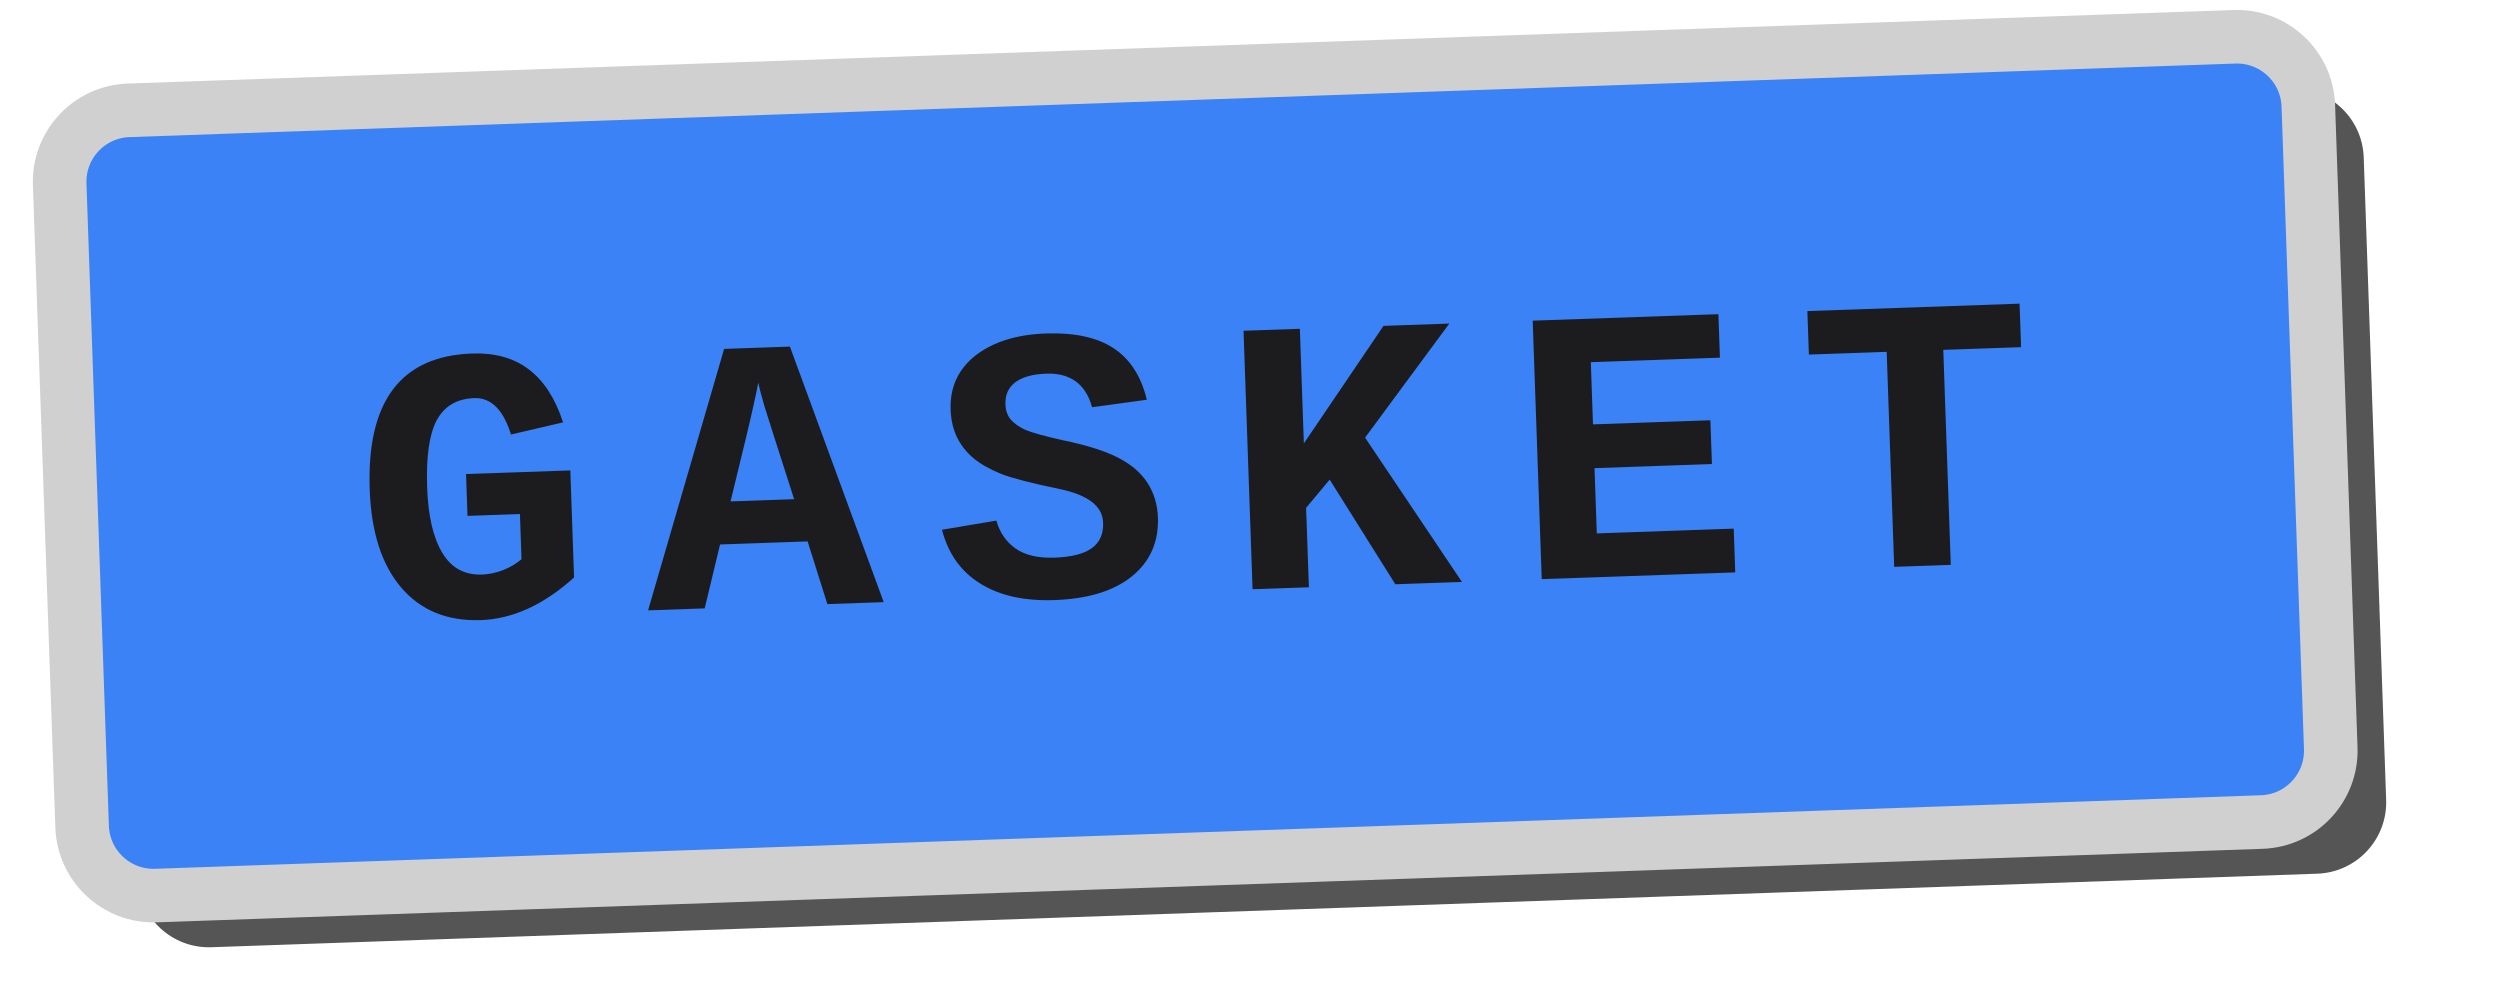
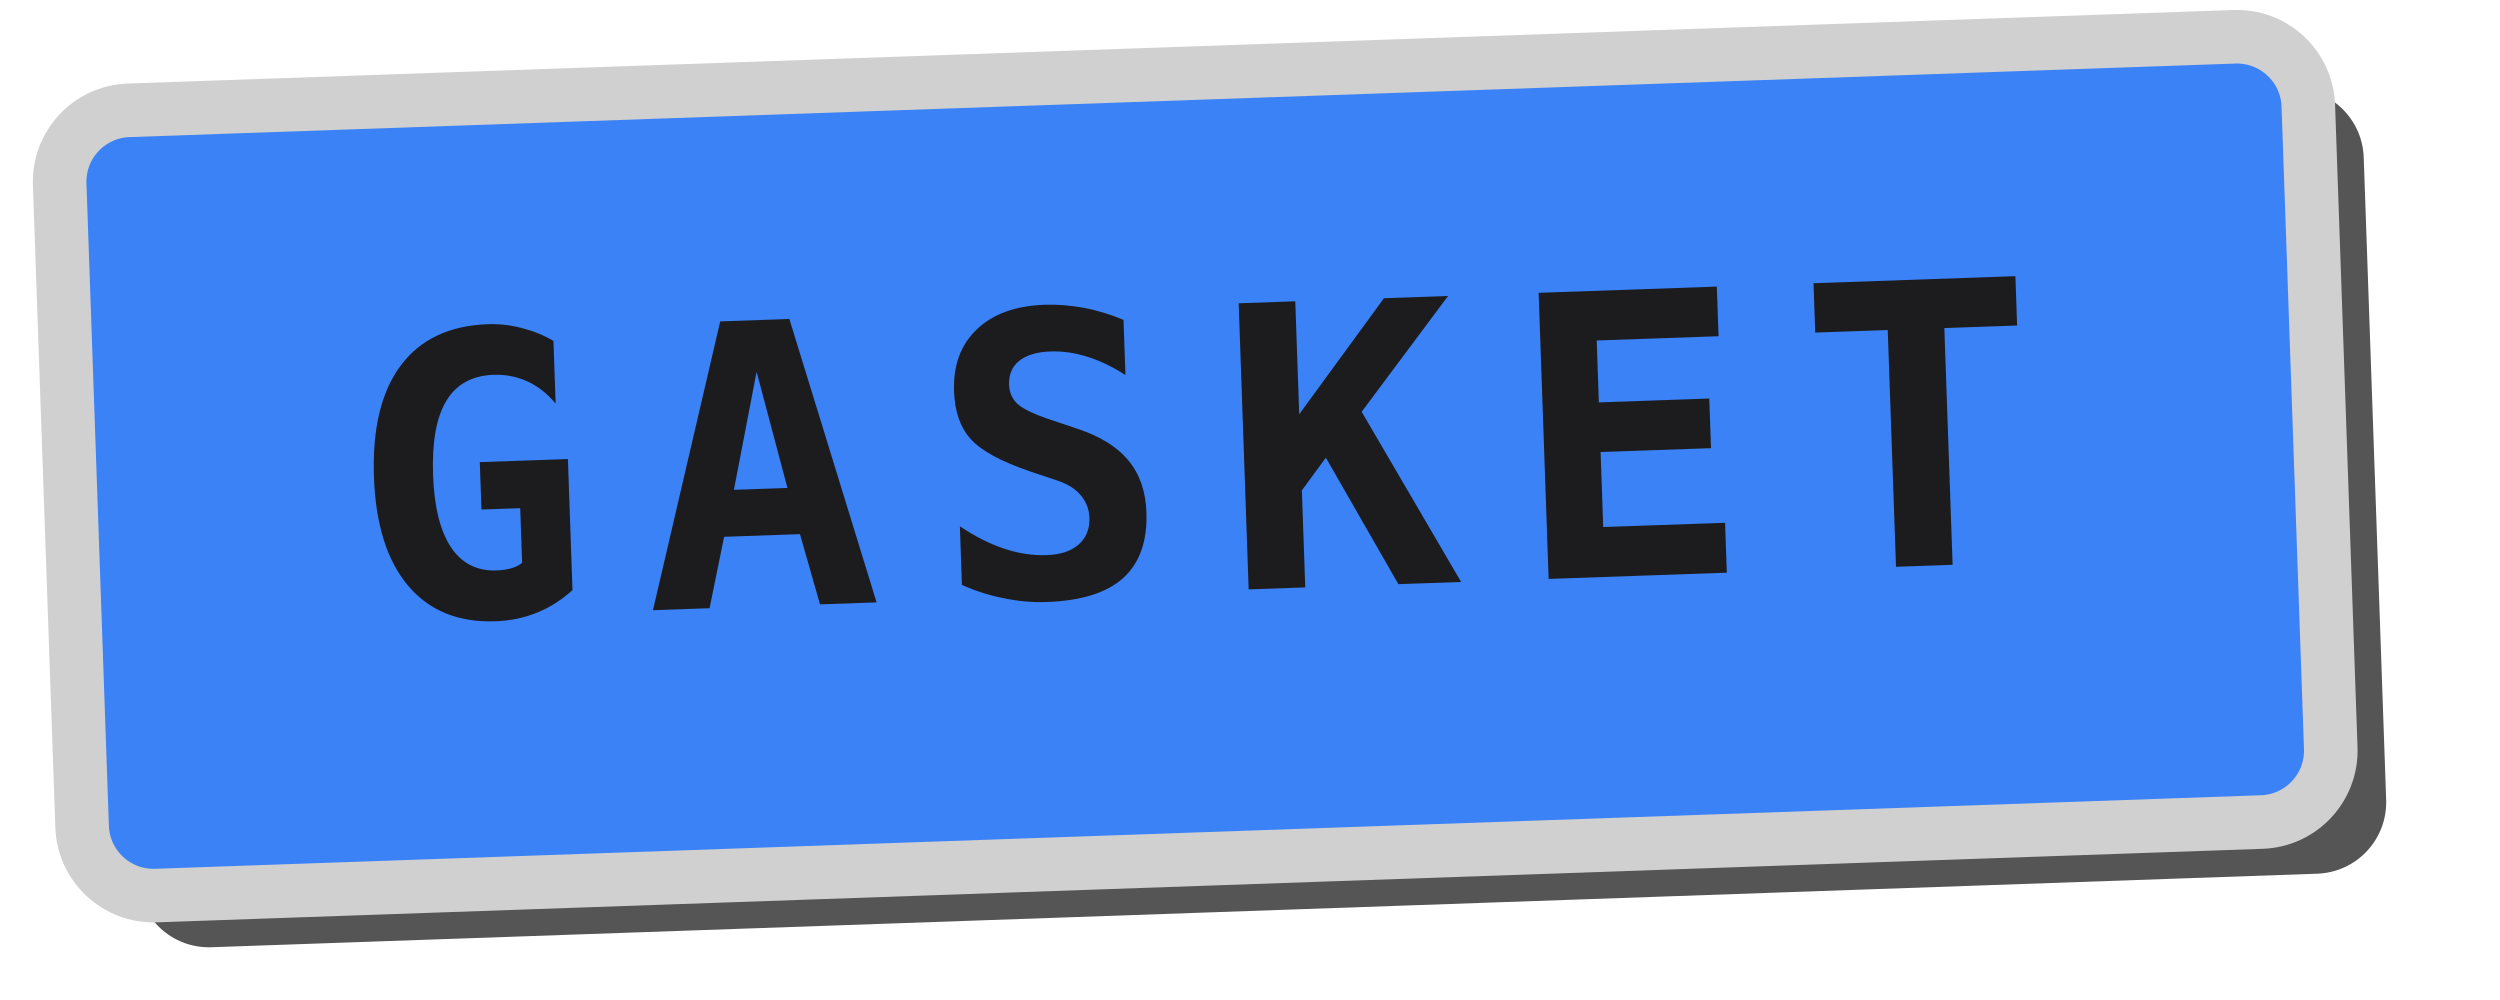
<svg xmlns="http://www.w3.org/2000/svg" viewBox="0 0 140 56" width="140" height="56">
  <rect x="7" y="7" width="126" height="44" rx="4" ry="4" fill="#555555" transform="rotate(-2, 70, 28)" />
  <rect x="4" y="4" width="126" height="44" rx="4" ry="4" fill="#3b82f6" stroke="#d0d0d0" stroke-width="3" transform="rotate(-2, 70, 28)" />
-   <text x="67" y="33" text-anchor="middle" font-family="'Courier New', Courier, monospace" font-weight="bold" font-size="22" fill="#1c1c1e" letter-spacing="3" transform="rotate(-2, 70, 28)">GASKET</text>
+   <text x="67" y="33" text-anchor="middle" font-family="ui-monospace, 'Cascadia Code', 'Source Code Pro', Menlo, Consolas, 'DejaVu Sans Mono', monospace" font-weight="bold" font-size="22" fill="#1c1c1e" letter-spacing="3" transform="rotate(-2, 70, 28)">GASKET</text>
</svg>
